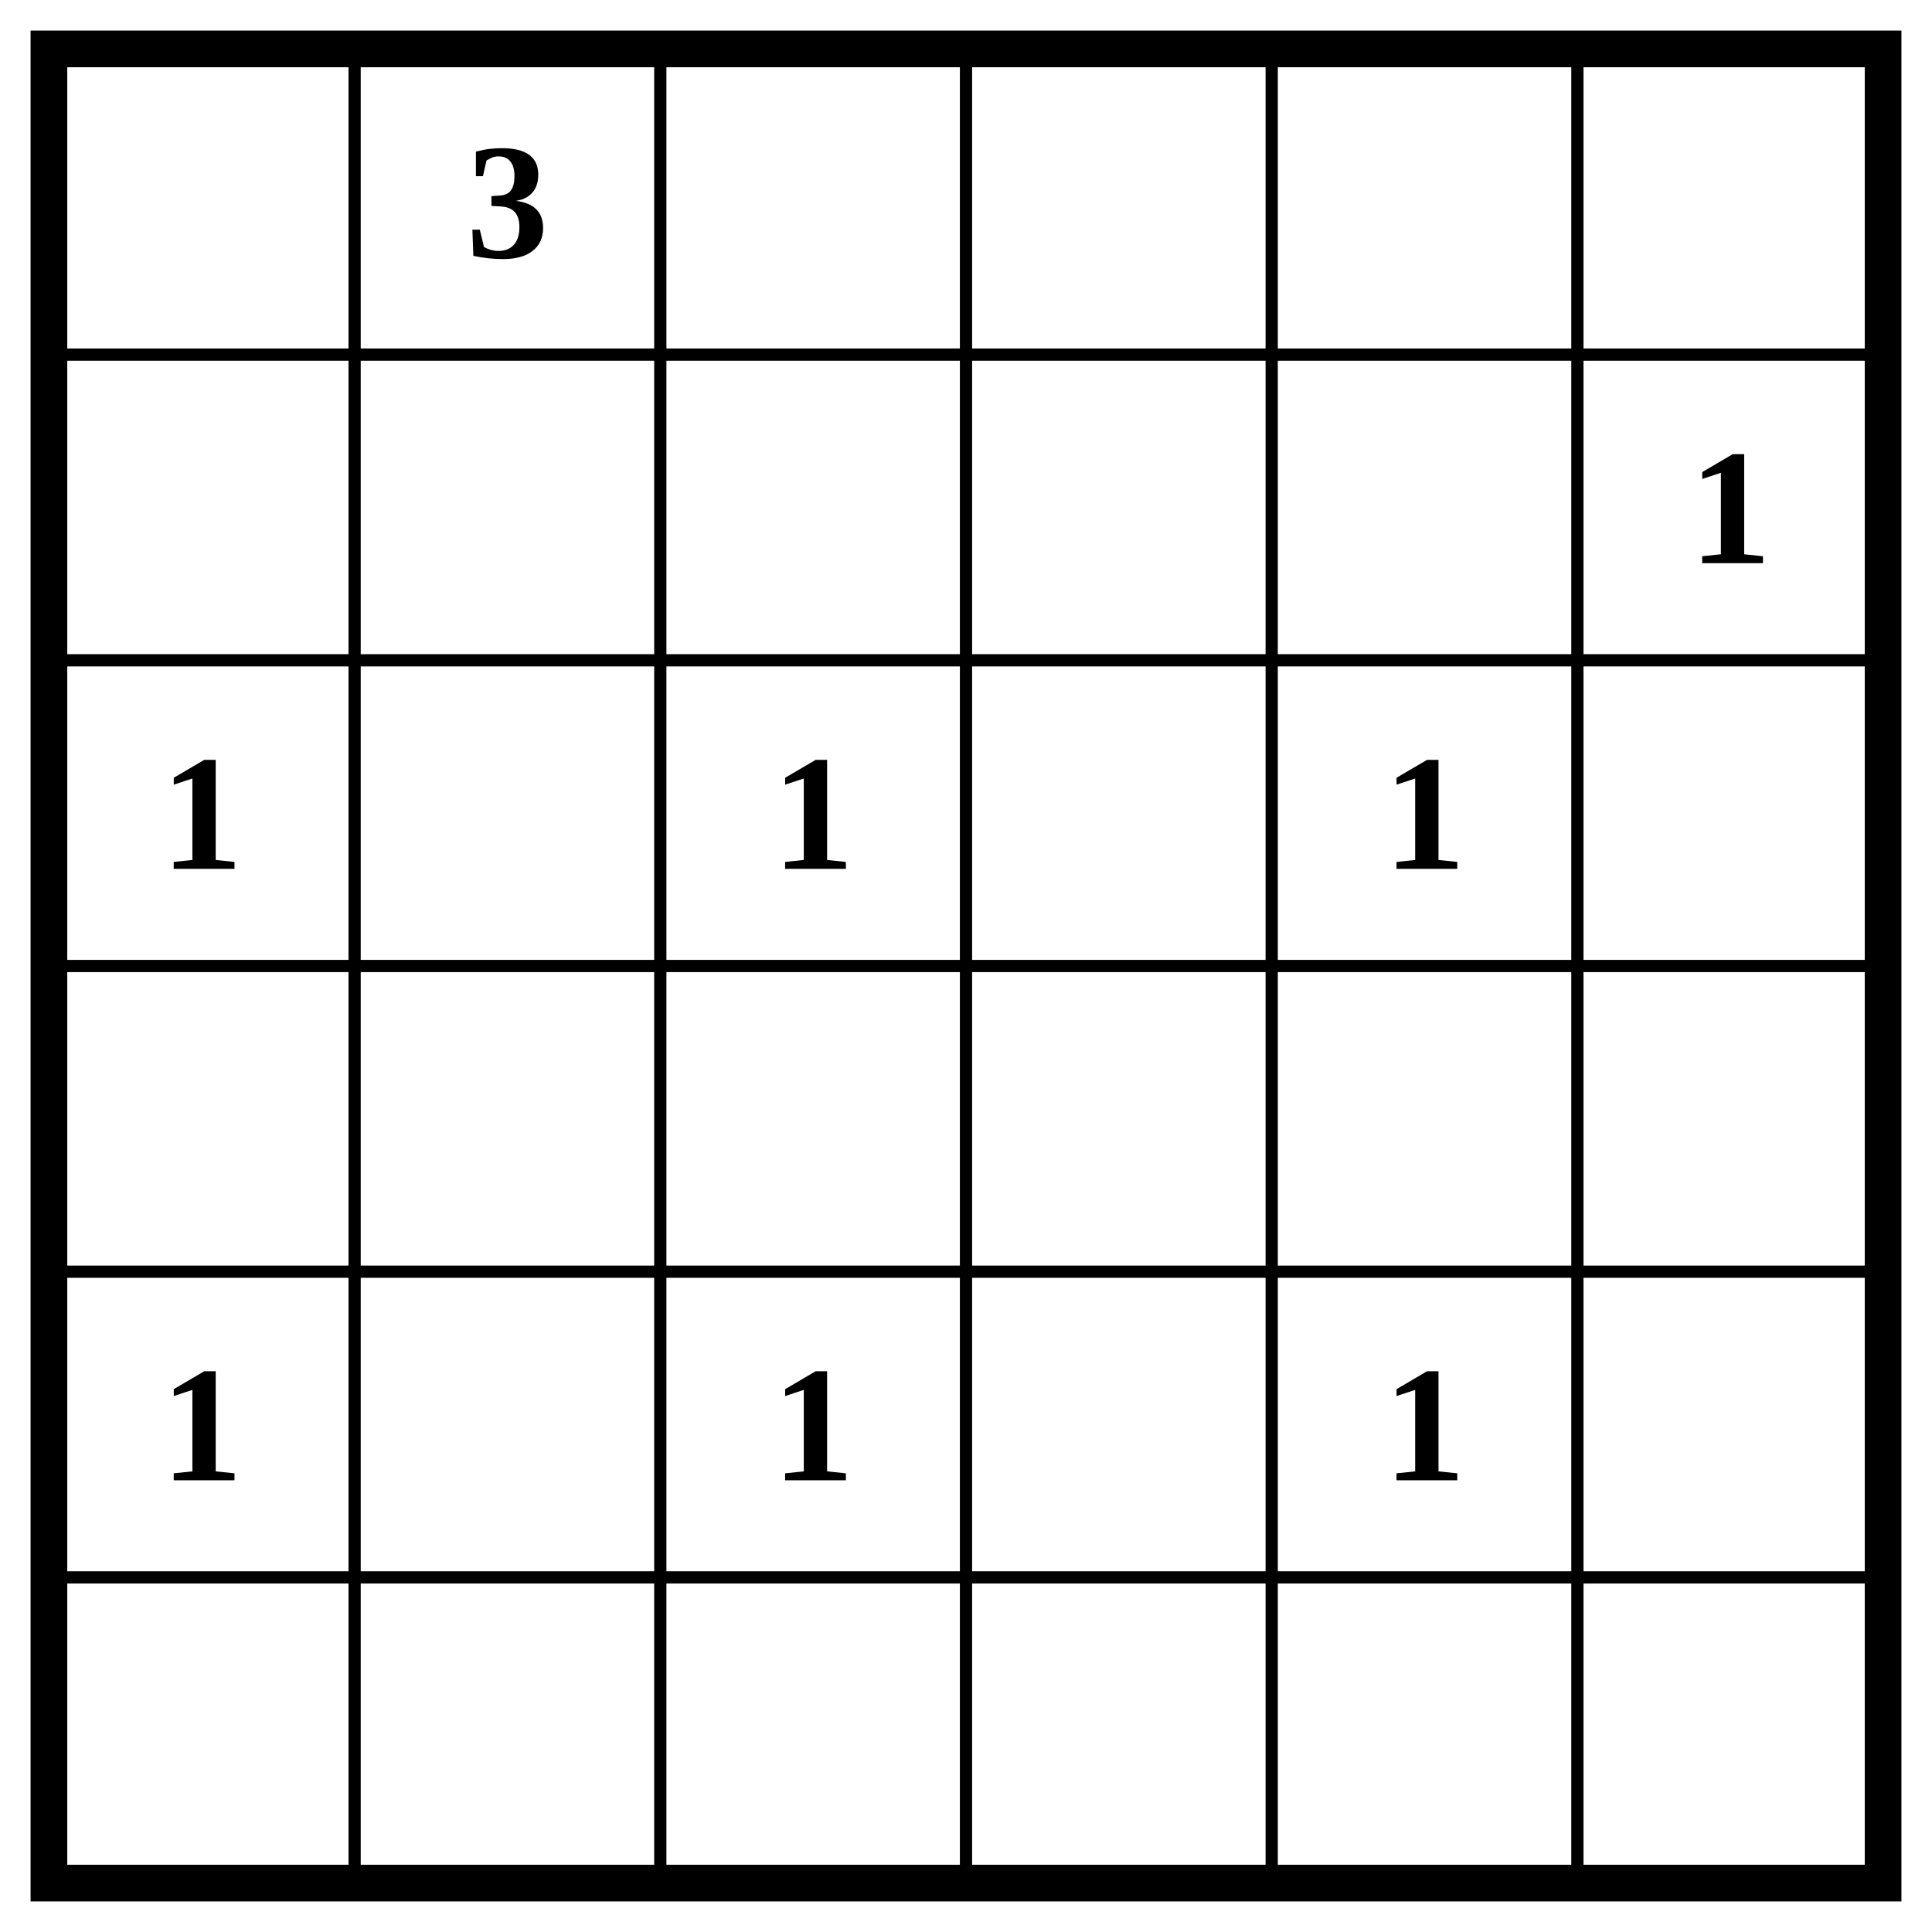
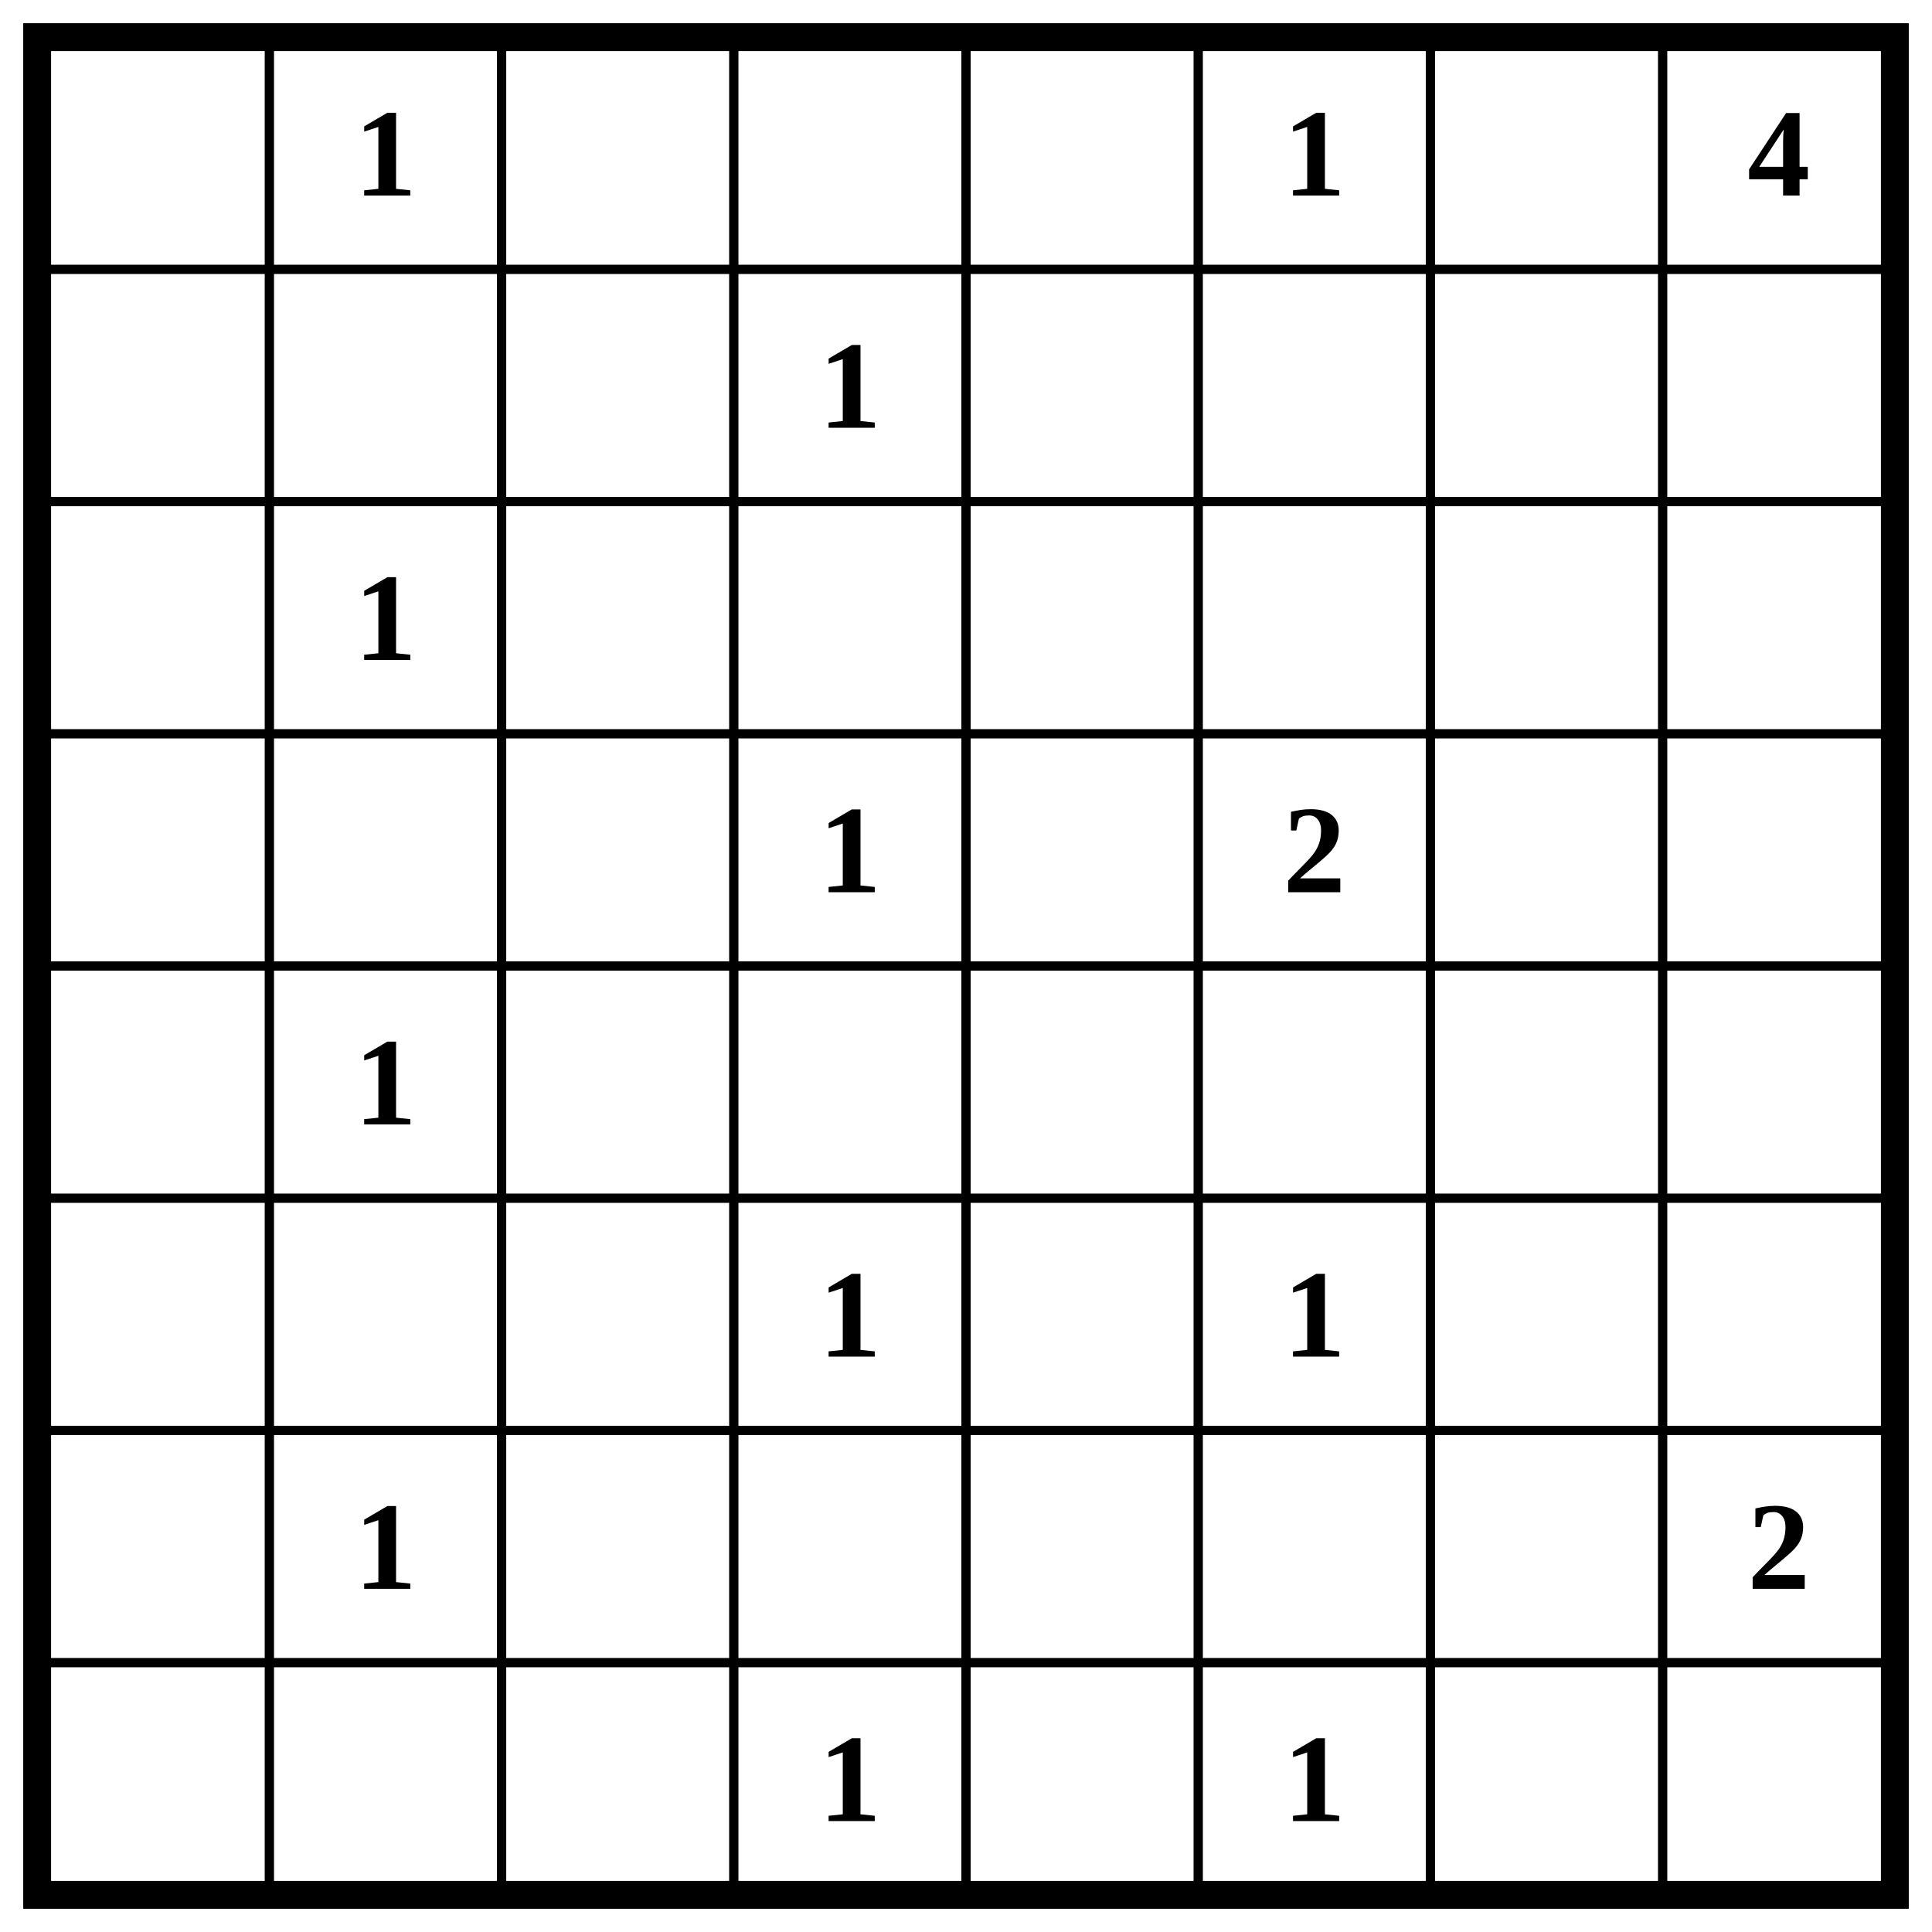
- <svg xmlns="http://www.w3.org/2000/svg" class="p" viewBox="0 0 632 632" preserveAspectRatio="xMidYMid meet" shape-rendering="geometricPrecision">
-   <path d="M16 116H616M16 216H616M16 316H616M16 416H616M16 516H616M116 16V616M216 16V616M316 16V616M416 16V616M516 16V616" fill="none" stroke="#000" stroke-width="4" stroke-linecap="square" />
-   <rect x="16" y="16" width="600" height="600" fill="none" stroke="#000" stroke-width="12" />
+ <svg xmlns="http://www.w3.org/2000/svg" class="p" viewBox="0 0 832 832" preserveAspectRatio="xMidYMid meet" shape-rendering="geometricPrecision">
+   <path d="M16 116H816M16 216H816M16 316H816M16 416H816M16 516H816M16 616H816M16 716H816M116 16V816M216 16V816M316 16V816M416 16V816M516 16V816M616 16V816M716 16V816" fill="none" stroke="#000" stroke-width="4" stroke-linecap="square" />
+   <rect x="16" y="16" width="800" height="800" fill="none" stroke="#000" stroke-width="12" />
  <g fill="#000" font-size="54" font-weight="700" text-anchor="middle" dominant-baseline="central">
-     <text x="166" y="66">3</text>
-     <text x="566" y="166">1</text>
-     <text x="66" y="266">1</text>
-     <text x="266" y="266">1</text>
-     <text x="466" y="266">1</text>
-     <text x="66" y="466">1</text>
-     <text x="266" y="466">1</text>
-     <text x="466" y="466">1</text>
+     <text x="166" y="66">1</text>
+     <text x="566" y="66">1</text>
+     <text x="766" y="66">4</text>
+     <text x="366" y="166">1</text>
+     <text x="166" y="266">1</text>
+     <text x="366" y="366">1</text>
+     <text x="566" y="366">2</text>
+     <text x="166" y="466">1</text>
+     <text x="366" y="566">1</text>
+     <text x="566" y="566">1</text>
+     <text x="166" y="666">1</text>
+     <text x="766" y="666">2</text>
+     <text x="366" y="766">1</text>
+     <text x="566" y="766">1</text>
  </g>
</svg>
